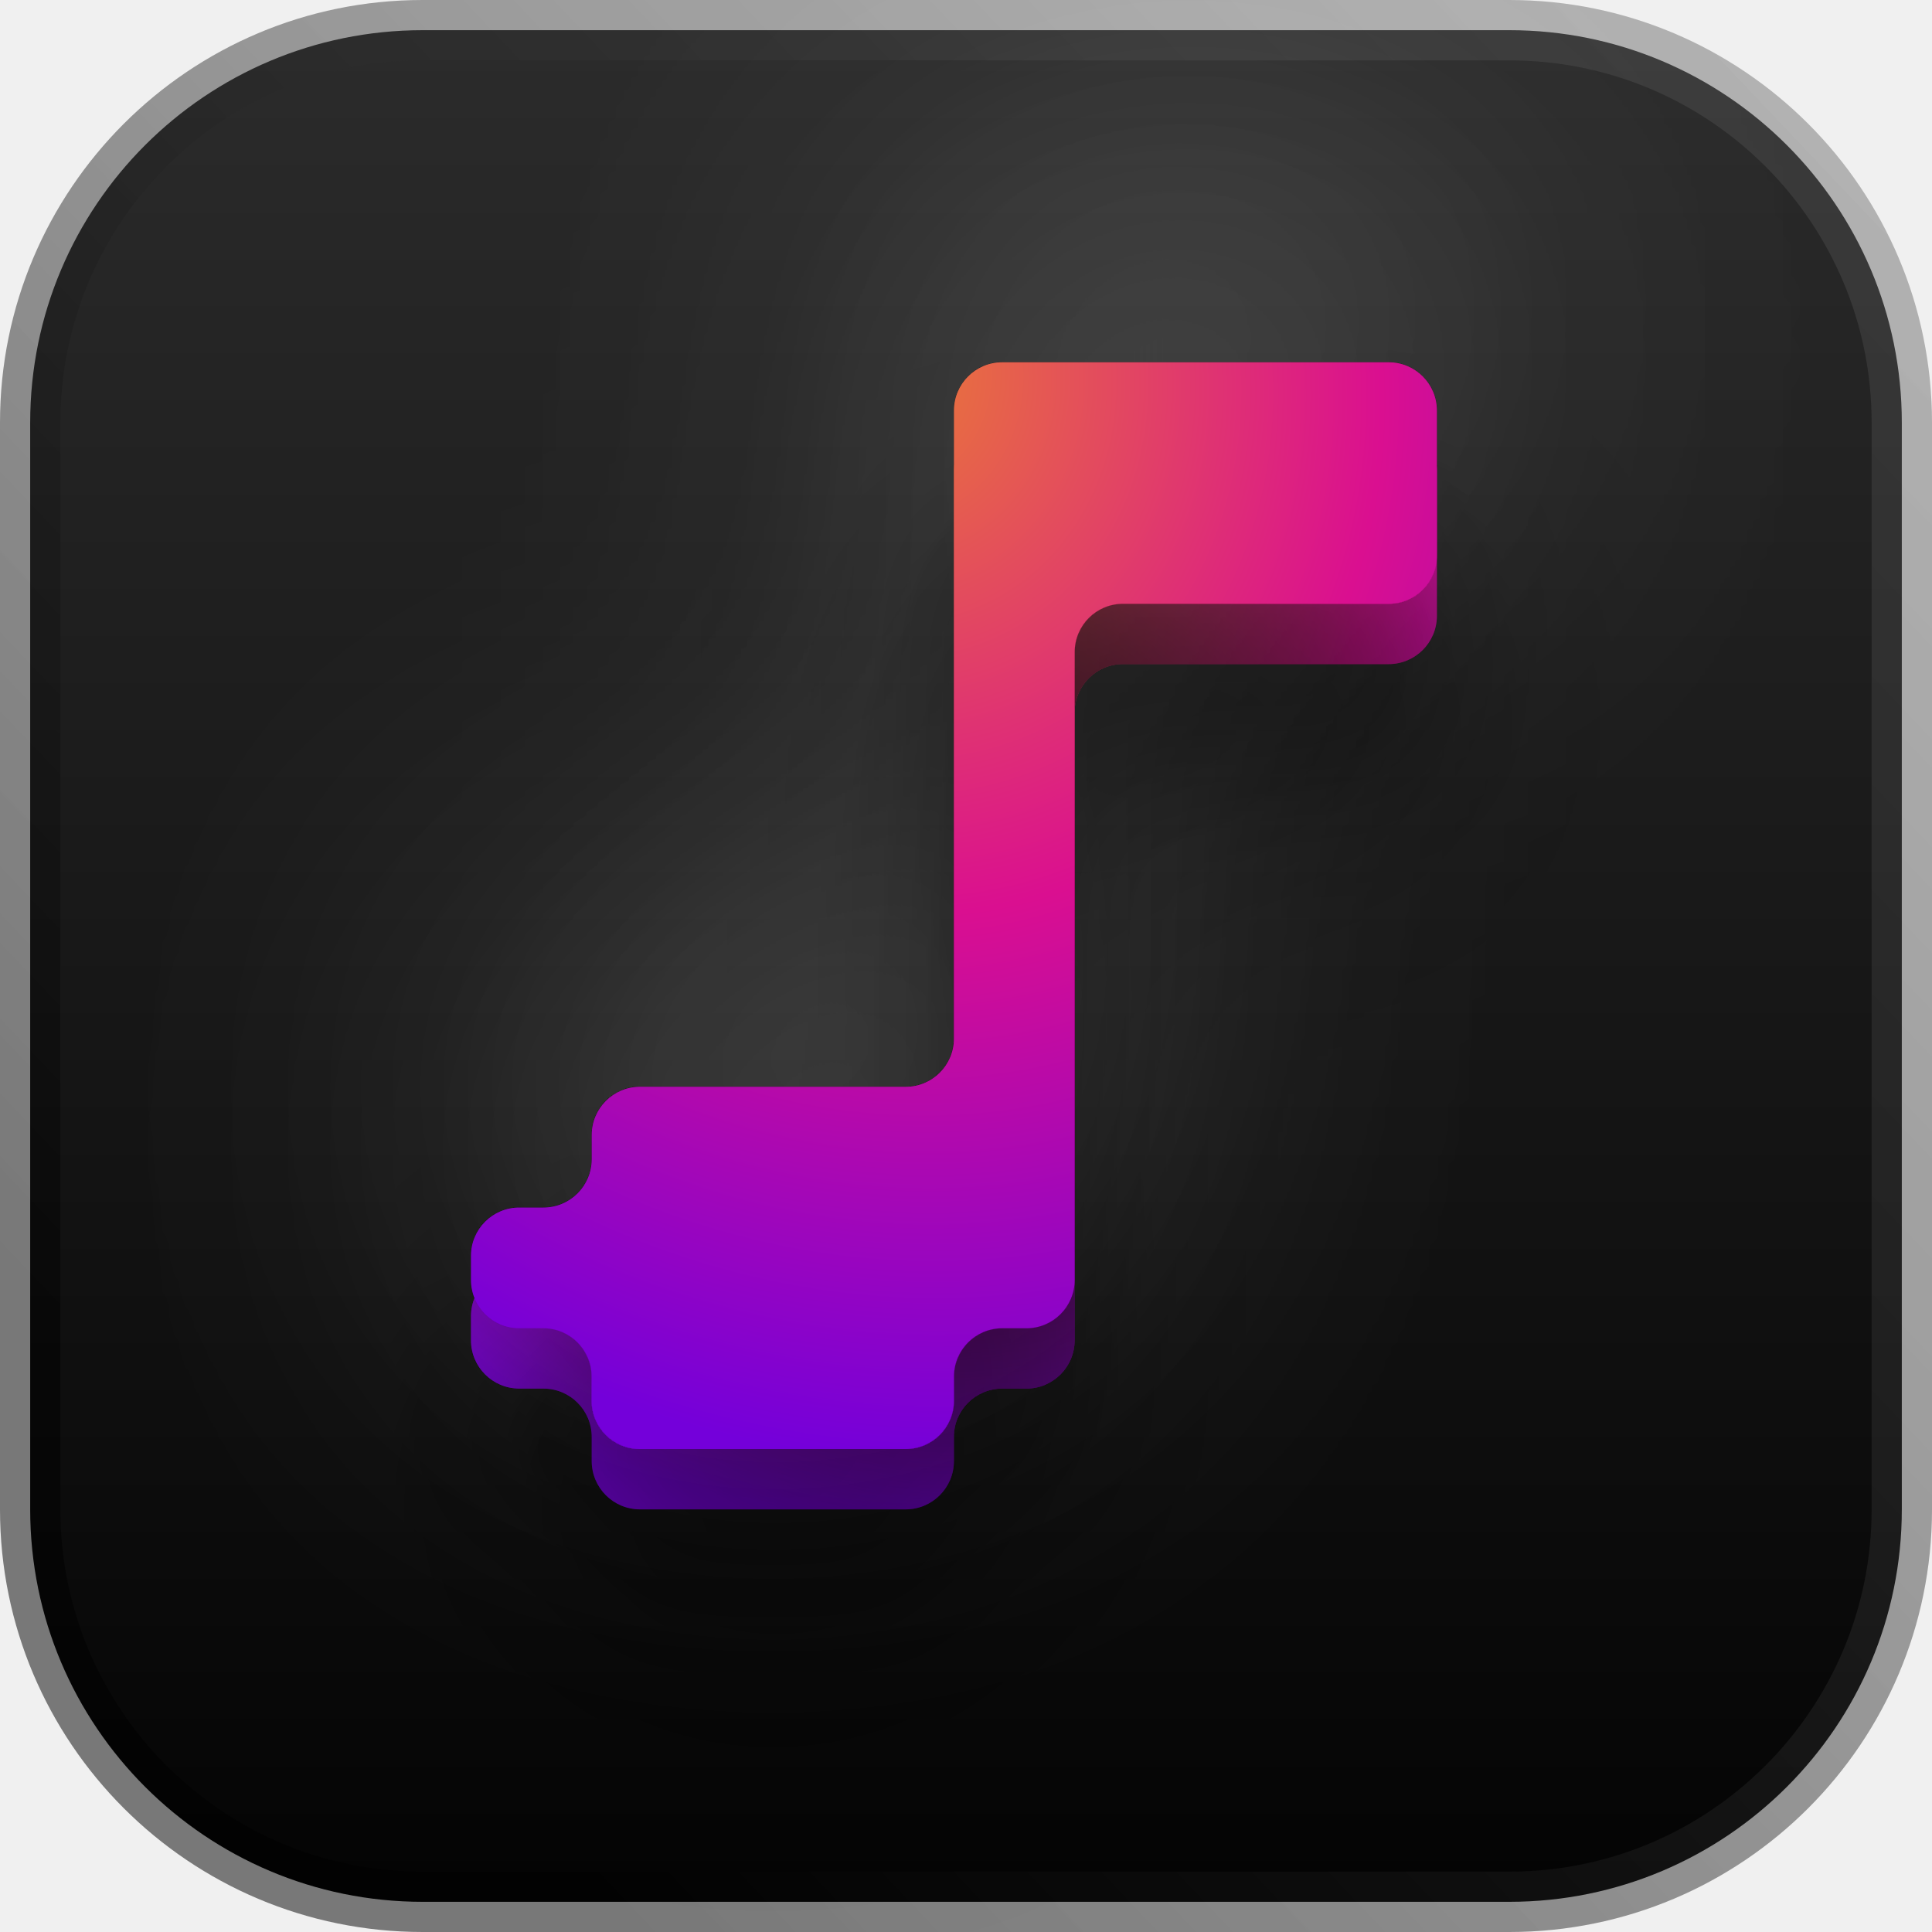
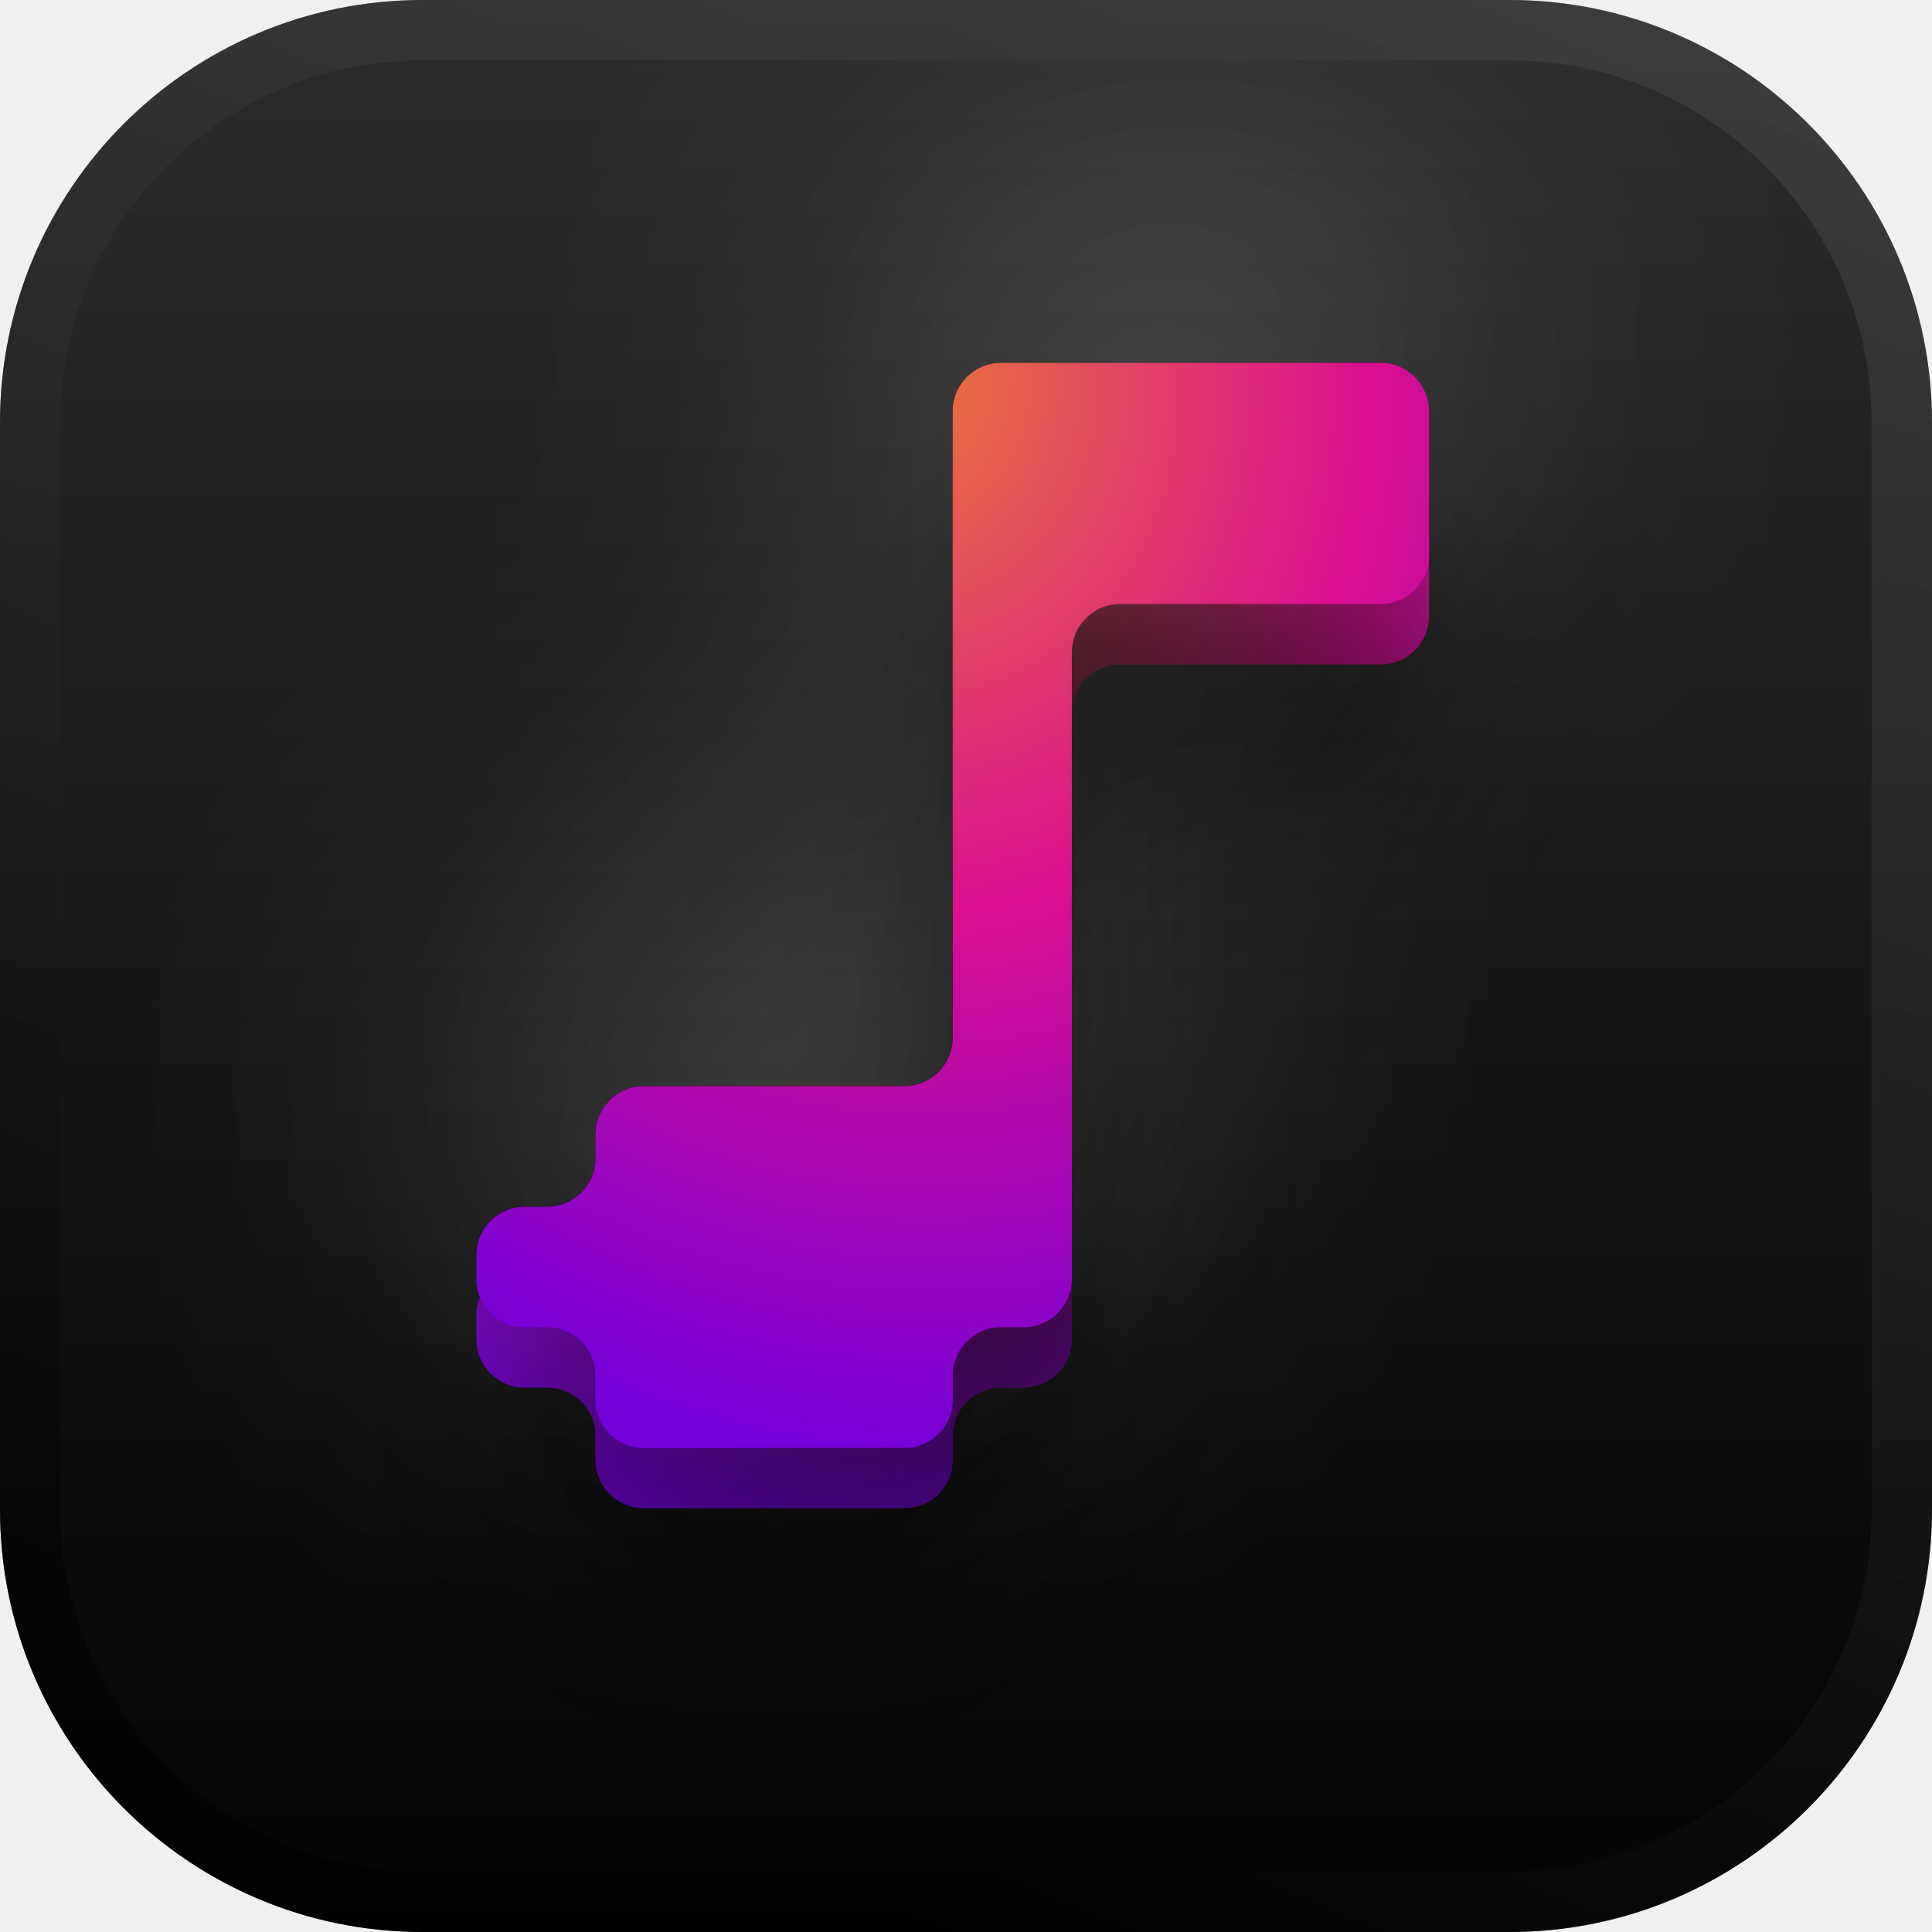
<svg xmlns="http://www.w3.org/2000/svg" width="32" height="32" viewBox="0 0 32 32" fill="none">
-   <g clip-path="url(#clip0_707_14)">
-     <rect x="0.5" y="0.5" width="31" height="31" rx="6.5" fill="url(#paint0_linear_707_14)" stroke="url(#paint1_linear_707_14)" />
-     <g filter="url(#filter0_dd_707_14)">
-       <path fill-rule="evenodd" clip-rule="evenodd" d="M19.8 7H23C23.442 7 23.8 7.358 23.8 7.8V9V10.2C23.8 10.642 23.442 11 23 11H18.6C18.158 11 17.8 11.358 17.8 11.8V21V22.2C17.8 22.642 17.442 23 17 23H16.6C16.158 23 15.8 23.358 15.8 23.8V24.2C15.8 24.642 15.442 25 15 25H10.6C10.158 25 9.8 24.642 9.8 24.2V23.8C9.8 23.358 9.442 23 9 23H8.6C8.158 23 7.8 22.642 7.8 22.2V21.8C7.8 21.358 8.158 21 8.6 21H9C9.442 21 9.8 20.642 9.8 20.2V19.8C9.8 19.358 10.158 19 10.6 19H15C15.442 19 15.8 18.642 15.8 18.2V11V7.8C15.8 7.358 16.158 7 16.6 7H19.8Z" fill="url(#paint2_radial_707_14)" />
-       <path fill-rule="evenodd" clip-rule="evenodd" d="M19.8 7H23C23.442 7 23.8 7.358 23.8 7.8V9V10.2C23.8 10.642 23.442 11 23 11H18.6C18.158 11 17.8 11.358 17.8 11.8V21V22.2C17.8 22.642 17.442 23 17 23H16.6C16.158 23 15.8 23.358 15.8 23.8V24.2C15.8 24.642 15.442 25 15 25H10.6C10.158 25 9.8 24.642 9.8 24.2V23.8C9.8 23.358 9.442 23 9 23H8.6C8.158 23 7.8 22.642 7.8 22.2V21.8C7.8 21.358 8.158 21 8.6 21H9C9.442 21 9.8 20.642 9.8 20.2V19.8C9.8 19.358 10.158 19 10.6 19H15C15.442 19 15.8 18.642 15.8 18.2V11V7.8C15.8 7.358 16.158 7 16.6 7H19.8Z" fill="url(#paint3_radial_707_14)" fill-opacity="0.63" />
-     </g>
-     <g filter="url(#filter1_dd_707_14)">
-       <path fill-rule="evenodd" clip-rule="evenodd" d="M19.8 6H23C23.442 6 23.8 6.358 23.8 6.8V8V9.2C23.8 9.642 23.442 10 23 10H18.6C18.158 10 17.8 10.358 17.8 10.8V20V21.2C17.8 21.642 17.442 22 17 22H16.6C16.158 22 15.8 22.358 15.8 22.8V23.2C15.8 23.642 15.442 24 15 24H10.6C10.158 24 9.8 23.642 9.8 23.2V22.8C9.8 22.358 9.442 22 9 22H8.6C8.158 22 7.8 21.642 7.8 21.2V20.8C7.8 20.358 8.158 20 8.6 20H9C9.442 20 9.8 19.642 9.8 19.2V18.8C9.8 18.358 10.158 18 10.6 18H15C15.442 18 15.8 17.642 15.8 17.2V10V6.8C15.8 6.358 16.158 6 16.6 6H19.8Z" fill="url(#paint4_radial_707_14)" />
+   <g clip-path="url(#clip0_350_46)">
+     <rect width="32" height="32" rx="7" fill="url(#paint0_linear_350_46)" />
+     <rect x="0.5" y="0.5" width="31" height="31" rx="6.5" fill="url(#paint1_linear_350_46)" stroke="url(#paint2_linear_350_46)" />
+     <mask id="mask0_350_46" style="mask-type:alpha" maskUnits="userSpaceOnUse" x="1" y="1" width="30" height="30">
+       <rect x="1" y="1" width="30" height="30" rx="6" fill="white" />
+     </mask>
+     <g mask="url(#mask0_350_46)">
+       <g filter="url(#filter0_dd_350_46)">
+         <path fill-rule="evenodd" clip-rule="evenodd" d="M19.725 7.01H22.87C23.312 7.01 23.67 7.368 23.67 7.81V9.007V10.203C23.67 10.645 23.312 11.003 22.87 11.003H18.552C18.111 11.003 17.753 11.361 17.753 11.803V20.987V22.183C17.753 22.625 17.394 22.983 16.953 22.983H16.58C16.138 22.983 15.78 23.341 15.78 23.783V24.18C15.78 24.622 15.422 24.98 14.98 24.98H10.662C10.221 24.98 9.863 24.622 9.863 24.18V23.783C9.863 23.341 9.504 22.983 9.062 22.983H8.69C8.248 22.983 7.89 22.625 7.89 22.183V21.787C7.89 21.345 8.248 20.987 8.69 20.987H9.062C9.504 20.987 9.863 20.628 9.863 20.187V19.79C9.863 19.348 10.221 18.99 10.662 18.99H14.98C15.422 18.99 15.78 18.632 15.78 18.19V11.003V7.81C15.78 7.368 16.138 7.01 16.58 7.01H19.725Z" fill="url(#paint3_radial_350_46)" />
+         <path fill-rule="evenodd" clip-rule="evenodd" d="M19.725 7.01H22.87C23.312 7.01 23.67 7.368 23.67 7.81V9.007V10.203C23.67 10.645 23.312 11.003 22.87 11.003H18.552C18.111 11.003 17.753 11.361 17.753 11.803V20.987V22.183C17.753 22.625 17.394 22.983 16.953 22.983H16.58C16.138 22.983 15.78 23.341 15.78 23.783V24.18C15.78 24.622 15.422 24.98 14.98 24.98H10.662C10.221 24.98 9.863 24.622 9.863 24.18V23.783C9.863 23.341 9.504 22.983 9.062 22.983H8.69C8.248 22.983 7.89 22.625 7.89 22.183V21.787C7.89 21.345 8.248 20.987 8.69 20.987H9.062C9.504 20.987 9.863 20.628 9.863 20.187V19.79C9.863 19.348 10.221 18.99 10.662 18.99H14.98C15.422 18.99 15.78 18.632 15.78 18.19V11.003V7.81C15.78 7.368 16.138 7.01 16.58 7.01H19.725Z" fill="url(#paint4_radial_350_46)" fill-opacity="0.63" />
+       </g>
+       <g filter="url(#filter1_dd_350_46)">
+         <path fill-rule="evenodd" clip-rule="evenodd" d="M19.725 6.01H22.87C23.312 6.01 23.67 6.368 23.67 6.81V8.007V9.203C23.67 9.645 23.312 10.003 22.87 10.003H18.552C18.111 10.003 17.753 10.361 17.753 10.803V19.987V21.183C17.753 21.625 17.394 21.983 16.953 21.983H16.58C16.138 21.983 15.78 22.341 15.78 22.783V23.18C15.78 23.622 15.422 23.98 14.98 23.98H10.662C10.221 23.98 9.863 23.622 9.863 23.18V22.783C9.863 22.341 9.504 21.983 9.062 21.983H8.69C8.248 21.983 7.89 21.625 7.89 21.183V20.787C7.89 20.345 8.248 19.987 8.69 19.987H9.062C9.504 19.987 9.863 19.628 9.863 19.187V18.79C9.863 18.348 10.221 17.99 10.662 17.99H14.98C15.422 17.99 15.78 17.632 15.78 17.19V10.003V6.81C15.78 6.368 16.138 6.01 16.58 6.01H19.725Z" fill="url(#paint5_radial_350_46)" />
+       </g>
    </g>
  </g>
  <defs>
-     <filter id="filter0_dd_707_14" x="0.8" y="-3" width="30" height="35" filterUnits="userSpaceOnUse" color-interpolation-filters="sRGB">
-       <feFlood flood-opacity="0" result="BackgroundImageFix" />
-       <feColorMatrix in="SourceAlpha" type="matrix" values="0 0 0 0 0 0 0 0 0 0 0 0 0 0 0 0 0 0 127 0" result="hardAlpha" />
-       <feOffset dy="-3" />
-       <feGaussianBlur stdDeviation="3.5" />
-       <feComposite in2="hardAlpha" operator="out" />
-       <feColorMatrix type="matrix" values="0 0 0 0 1 0 0 0 0 1 0 0 0 0 1 0 0 0 0.15 0" />
-       <feBlend mode="normal" in2="BackgroundImageFix" result="effect1_dropShadow_707_14" />
-       <feColorMatrix in="SourceAlpha" type="matrix" values="0 0 0 0 0 0 0 0 0 0 0 0 0 0 0 0 0 0 127 0" result="hardAlpha" />
-       <feOffset dy="3" />
-       <feGaussianBlur stdDeviation="2" />
-       <feComposite in2="hardAlpha" operator="out" />
-       <feColorMatrix type="matrix" values="0 0 0 0 0 0 0 0 0 0 0 0 0 0 0 0 0 0 0.25 0" />
-       <feBlend mode="normal" in2="effect1_dropShadow_707_14" result="effect2_dropShadow_707_14" />
-       <feBlend mode="normal" in="SourceGraphic" in2="effect2_dropShadow_707_14" result="shape" />
-     </filter>
-     <filter id="filter1_dd_707_14" x="-2.2" y="-7" width="36" height="38" filterUnits="userSpaceOnUse" color-interpolation-filters="sRGB">
+     <filter id="filter0_dd_350_46" x="-2.11" y="-5.99" width="35.78" height="37.97" filterUnits="userSpaceOnUse" color-interpolation-filters="sRGB">
      <feFlood flood-opacity="0" result="BackgroundImageFix" />
      <feColorMatrix in="SourceAlpha" type="matrix" values="0 0 0 0 0 0 0 0 0 0 0 0 0 0 0 0 0 0 127 0" result="hardAlpha" />
      <feOffset dy="-3" />
      <feGaussianBlur stdDeviation="5" />
      <feComposite in2="hardAlpha" operator="out" />
      <feColorMatrix type="matrix" values="0 0 0 0 1 0 0 0 0 1 0 0 0 0 1 0 0 0 0.15 0" />
-       <feBlend mode="normal" in2="BackgroundImageFix" result="effect1_dropShadow_707_14" />
+       <feBlend mode="normal" in2="BackgroundImageFix" result="effect1_dropShadow_350_46" />
+       <feColorMatrix in="SourceAlpha" type="matrix" values="0 0 0 0 0 0 0 0 0 0 0 0 0 0 0 0 0 0 127 0" result="hardAlpha" />
+       <feOffset dy="3" />
+       <feGaussianBlur stdDeviation="2" />
+       <feComposite in2="hardAlpha" operator="out" />
+       <feColorMatrix type="matrix" values="0 0 0 0 0 0 0 0 0 0 0 0 0 0 0 0 0 0 0.25 0" />
+       <feBlend mode="normal" in2="effect1_dropShadow_350_46" result="effect2_dropShadow_350_46" />
+       <feBlend mode="normal" in="SourceGraphic" in2="effect2_dropShadow_350_46" result="shape" />
+     </filter>
+     <filter id="filter1_dd_350_46" x="-12.11" y="-16.99" width="55.78" height="57.97" filterUnits="userSpaceOnUse" color-interpolation-filters="sRGB">
+       <feFlood flood-opacity="0" result="BackgroundImageFix" />
+       <feColorMatrix in="SourceAlpha" type="matrix" values="0 0 0 0 0 0 0 0 0 0 0 0 0 0 0 0 0 0 127 0" result="hardAlpha" />
+       <feOffset dy="-3" />
+       <feGaussianBlur stdDeviation="10" />
+       <feComposite in2="hardAlpha" operator="out" />
+       <feColorMatrix type="matrix" values="0 0 0 0 1 0 0 0 0 1 0 0 0 0 1 0 0 0 0.15 0" />
+       <feBlend mode="normal" in2="BackgroundImageFix" result="effect1_dropShadow_350_46" />
      <feColorMatrix in="SourceAlpha" type="matrix" values="0 0 0 0 0 0 0 0 0 0 0 0 0 0 0 0 0 0 127 0" result="hardAlpha" />
      <feOffset dy="3" />
      <feGaussianBlur stdDeviation="1" />
      <feComposite in2="hardAlpha" operator="out" />
      <feColorMatrix type="matrix" values="0 0 0 0 0 0 0 0 0 0 0 0 0 0 0 0 0 0 0.25 0" />
-       <feBlend mode="normal" in2="effect1_dropShadow_707_14" result="effect2_dropShadow_707_14" />
-       <feBlend mode="normal" in="SourceGraphic" in2="effect2_dropShadow_707_14" result="shape" />
+       <feBlend mode="normal" in2="effect1_dropShadow_350_46" result="effect2_dropShadow_350_46" />
+       <feBlend mode="normal" in="SourceGraphic" in2="effect2_dropShadow_350_46" result="shape" />
    </filter>
-     <linearGradient id="paint0_linear_707_14" x1="16" y1="0" x2="16" y2="32" gradientUnits="userSpaceOnUse">
+     <linearGradient id="paint0_linear_350_46" x1="16" y1="0" x2="16" y2="32" gradientUnits="userSpaceOnUse">
      <stop stop-color="#2C2C2C" />
      <stop offset="1" stop-color="#030303" />
    </linearGradient>
-     <linearGradient id="paint1_linear_707_14" x1="82.63" y1="-45.37" x2="5.918" y2="27.397" gradientUnits="userSpaceOnUse">
+     <linearGradient id="paint1_linear_350_46" x1="16" y1="0" x2="16" y2="32" gradientUnits="userSpaceOnUse">
+       <stop stop-color="#2C2C2C" />
+       <stop offset="1" stop-color="#030303" />
+     </linearGradient>
+     <linearGradient id="paint2_linear_350_46" x1="49" y1="-63" x2="10" y2="29.5" gradientUnits="userSpaceOnUse">
      <stop stop-color="white" stop-opacity="0.2" />
      <stop offset="1" stop-opacity="0.5" />
    </linearGradient>
-     <radialGradient id="paint2_radial_707_14" cx="0" cy="0" r="1" gradientTransform="matrix(3.77778 18 -16 3.27662 14.6889 7)" gradientUnits="userSpaceOnUse">
+     <radialGradient id="paint3_radial_350_46" cx="0" cy="0" r="1" gradientTransform="matrix(3.72583 17.97 -15.78 3.27116 14.6842 7.01)" gradientUnits="userSpaceOnUse">
      <stop stop-color="#EA7B36" />
      <stop offset="0.5" stop-color="#DA0F90" />
      <stop offset="1" stop-color="#7400DA" />
    </radialGradient>
-     <radialGradient id="paint3_radial_707_14" cx="0" cy="0" r="1" gradientUnits="userSpaceOnUse" gradientTransform="translate(15.8 16) rotate(89.1186) scale(13.0015 11.5569)">
+     <radialGradient id="paint4_radial_350_46" cx="0" cy="0" r="1" gradientTransform="matrix(0.197251 12.9783 -11.3967 0.177482 15.78 15.995)" gradientUnits="userSpaceOnUse">
      <stop offset="0.382" />
      <stop offset="1" stop-opacity="0" />
    </radialGradient>
-     <radialGradient id="paint4_radial_707_14" cx="0" cy="0" r="1" gradientTransform="matrix(3.77778 18 -16 3.27662 14.6889 6)" gradientUnits="userSpaceOnUse">
+     <radialGradient id="paint5_radial_350_46" cx="0" cy="0" r="1" gradientTransform="matrix(3.72583 17.97 -15.78 3.27116 14.6842 6.01)" gradientUnits="userSpaceOnUse">
      <stop stop-color="#EA7B36" />
      <stop offset="0.5" stop-color="#DA0F90" />
      <stop offset="1" stop-color="#7400DA" />
    </radialGradient>
-     <clipPath id="clip0_707_14">
+     <clipPath id="clip0_350_46">
      <rect width="32" height="32" fill="white" />
    </clipPath>
  </defs>
</svg>
